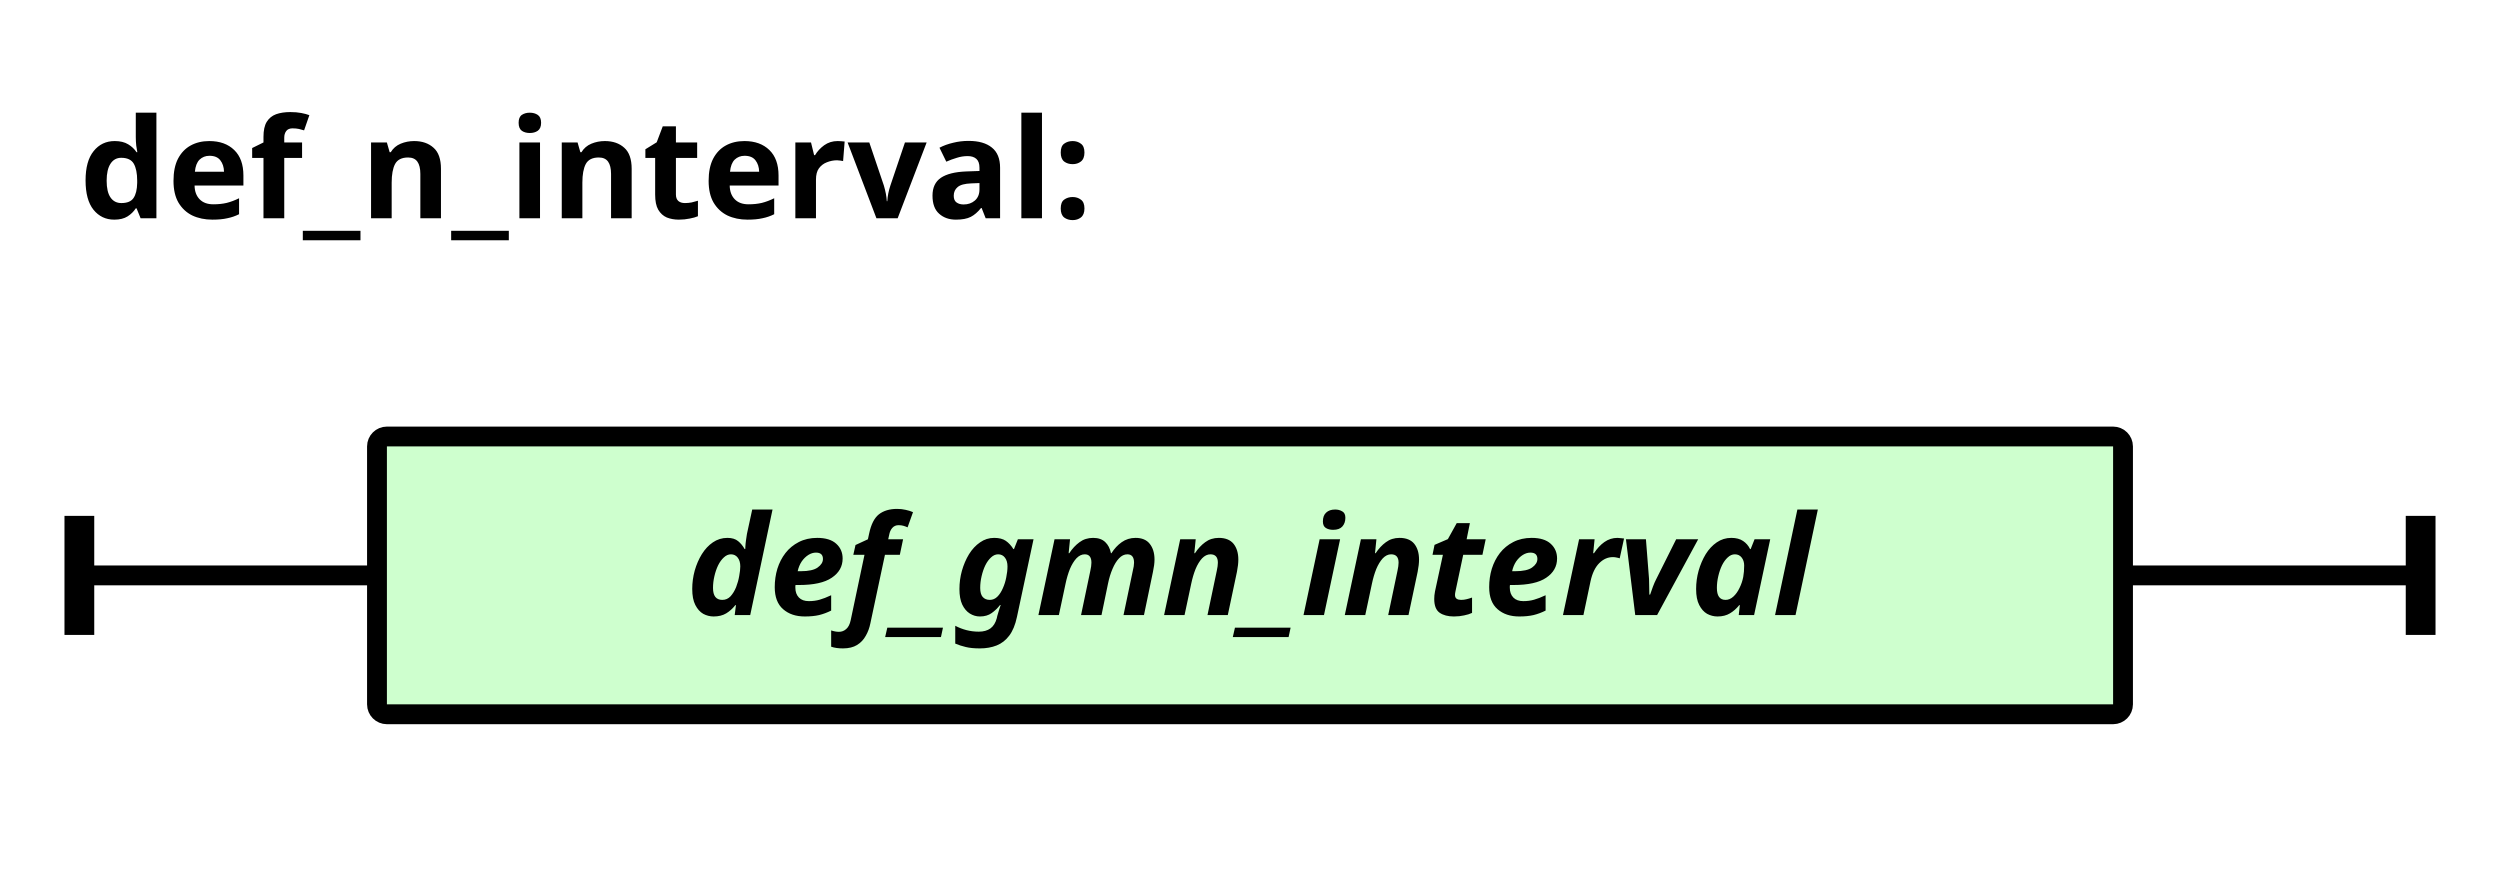
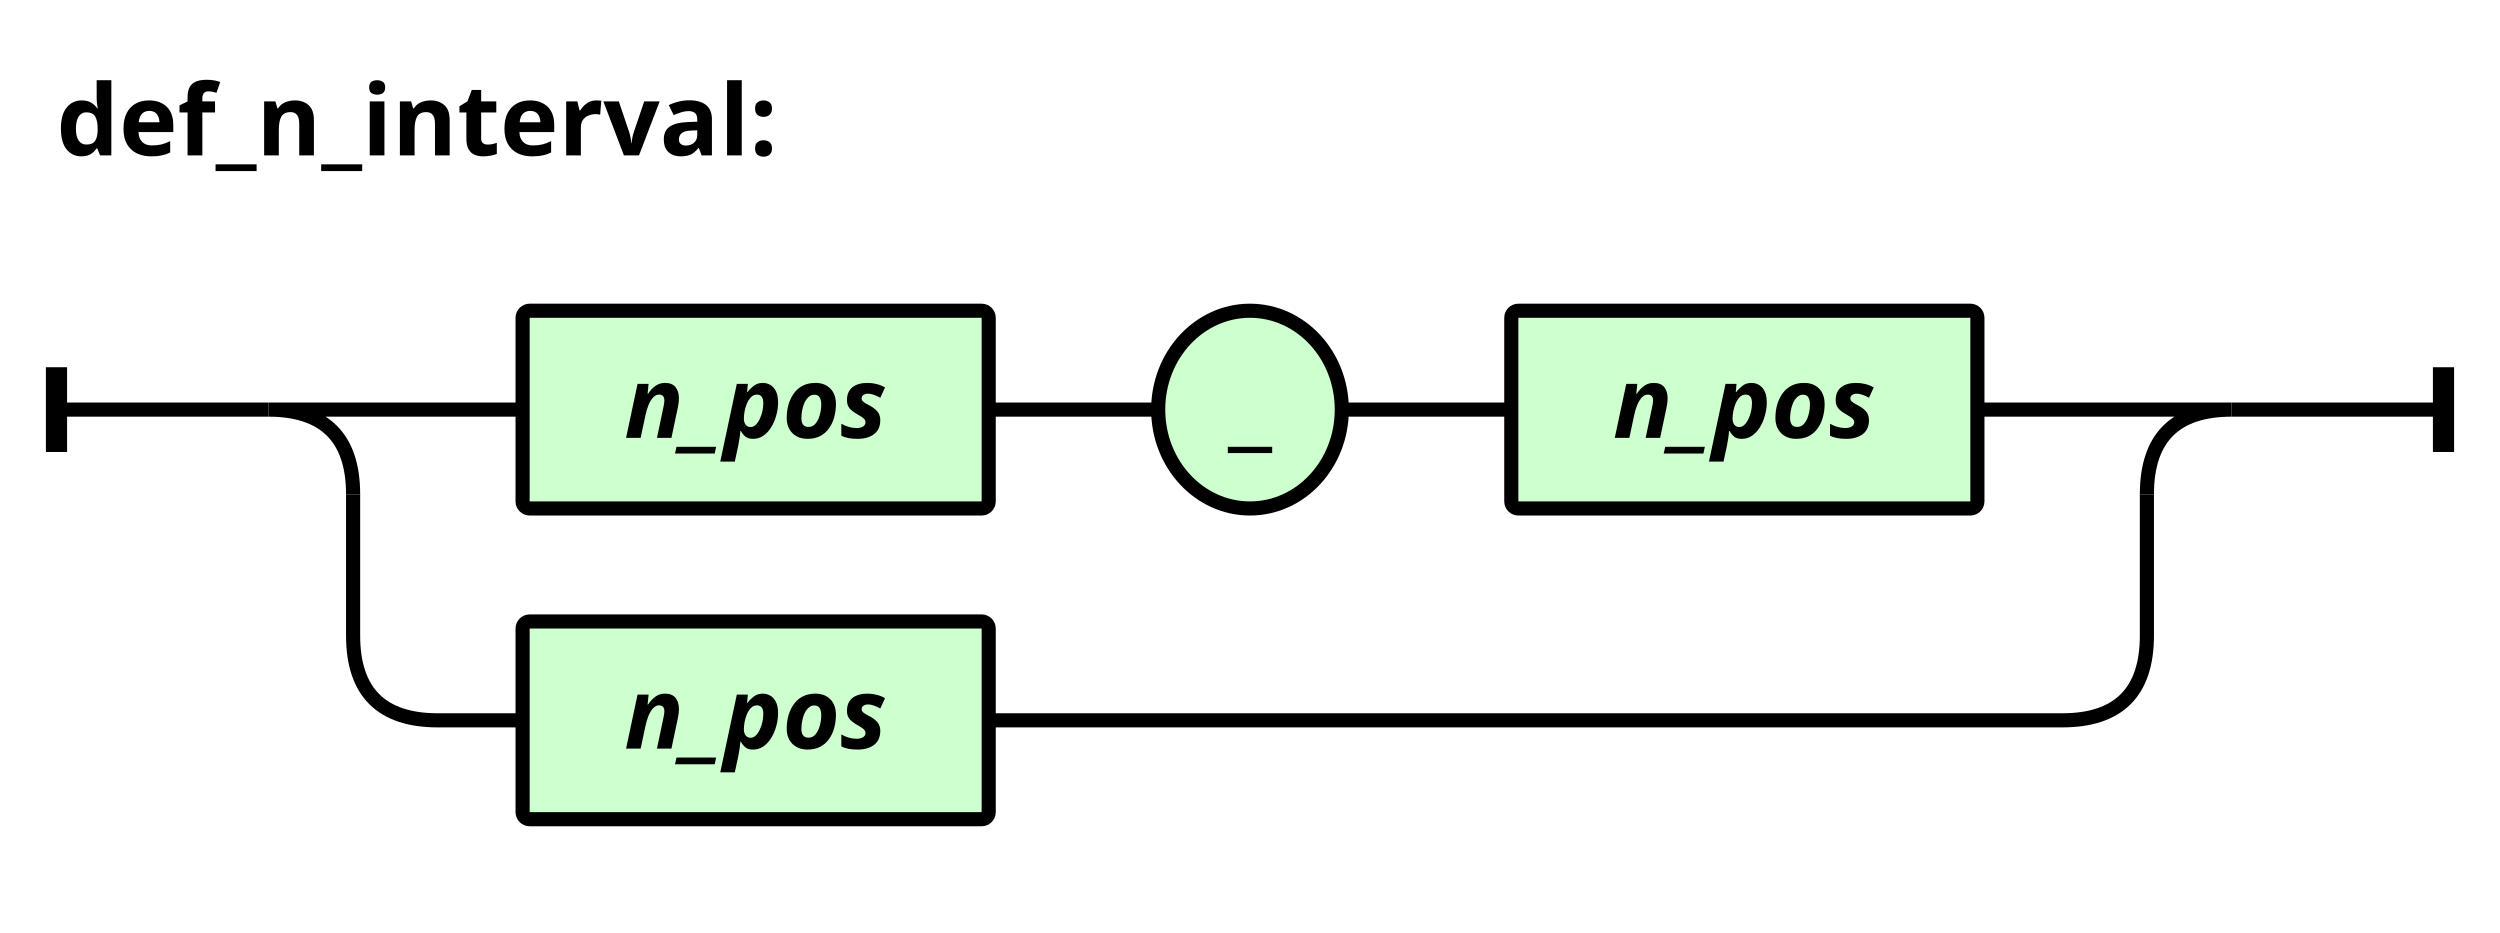
- <svg xmlns="http://www.w3.org/2000/svg" width="252" height="88" viewBox="-8 -58 252 88 " version="1.1">
+ <svg xmlns="http://www.w3.org/2000/svg" width="354" height="132" viewBox="-8 -58 354 132 " version="1.1">
  <defs>
    <style type="text/css">.terminal_rect{fill:rgb(206,255,206);stroke:black;stroke-width:2;}.terminal_text{fill:black;font-family:Verdana,Sans-serif;text-anchor:middle;font-size:14px;}.symbol_rect{fill:rgb(206,255,206);stroke:black;stroke-width:2;}.symbol_text{fill:black;font-family:Verdana,Sans-serif;font-weight:bold;font-style:italic;text-anchor:middle;font-size:14px;}.path{fill:none;stroke:black;stroke-width:2;}.rule_text{fill:black;font-family:Verdana,Sans-serif;font-weight:bold;font-size:14px;}.rule_path_edge{fill:none;stroke:black;stroke-width:3;}</style>
  </defs>
  <text class="rule_text" x="0" y="-36">def_n_interval:</text>
-   <rect class="symbol_rect" x="30" y="-14" width="176" height="28" rx="1" />
-   <text class="symbol_text" x="118" y="4">def_gmn_interval</text>
-   <path class="path" d="M0 0 L30 0 M236 0 L206 0" />
-   <path class="rule_path_edge" d="M0 -6 L0 6 M236 -6 L236 6" />
+   <rect class="symbol_rect" x="66" y="-14" width="66" height="28" rx="1" />
+   <text class="symbol_text" x="99" y="4">n_pos</text>
+   <rect class="terminal_rect" x="156" y="-14" width="26" height="28" rx="28" />
+   <text class="terminal_text" x="169" y="4">_</text>
+   <rect class="symbol_rect" x="206" y="-14" width="66" height="28" rx="1" />
+   <text class="symbol_text" x="239" y="4">n_pos</text>
+   <path class="path" d="M132 0 L156 0" />
+   <path class="path" d="M182 0 L206 0" />
+   <rect class="symbol_rect" x="66" y="30" width="66" height="28" rx="1" />
+   <text class="symbol_text" x="99" y="48">n_pos</text>
+   <path class="path" d="M30 0 L66 0 M30 0 Q42 0 42 12 M308 0 L272 0 M308 0 Q296 0 296 12" />
+   <path class="path" d="M54 44 L66 44 M54 44 Q42 44 42 32 L42 12 M284 44 L132 44 M284 44 Q296 44 296 32 L296 12" />
+   <path class="path" d="M0 0 L30 0 M338 0 L308 0" />
+   <path class="rule_path_edge" d="M0 -6 L0 6 M338 -6 L338 6" />
</svg>
